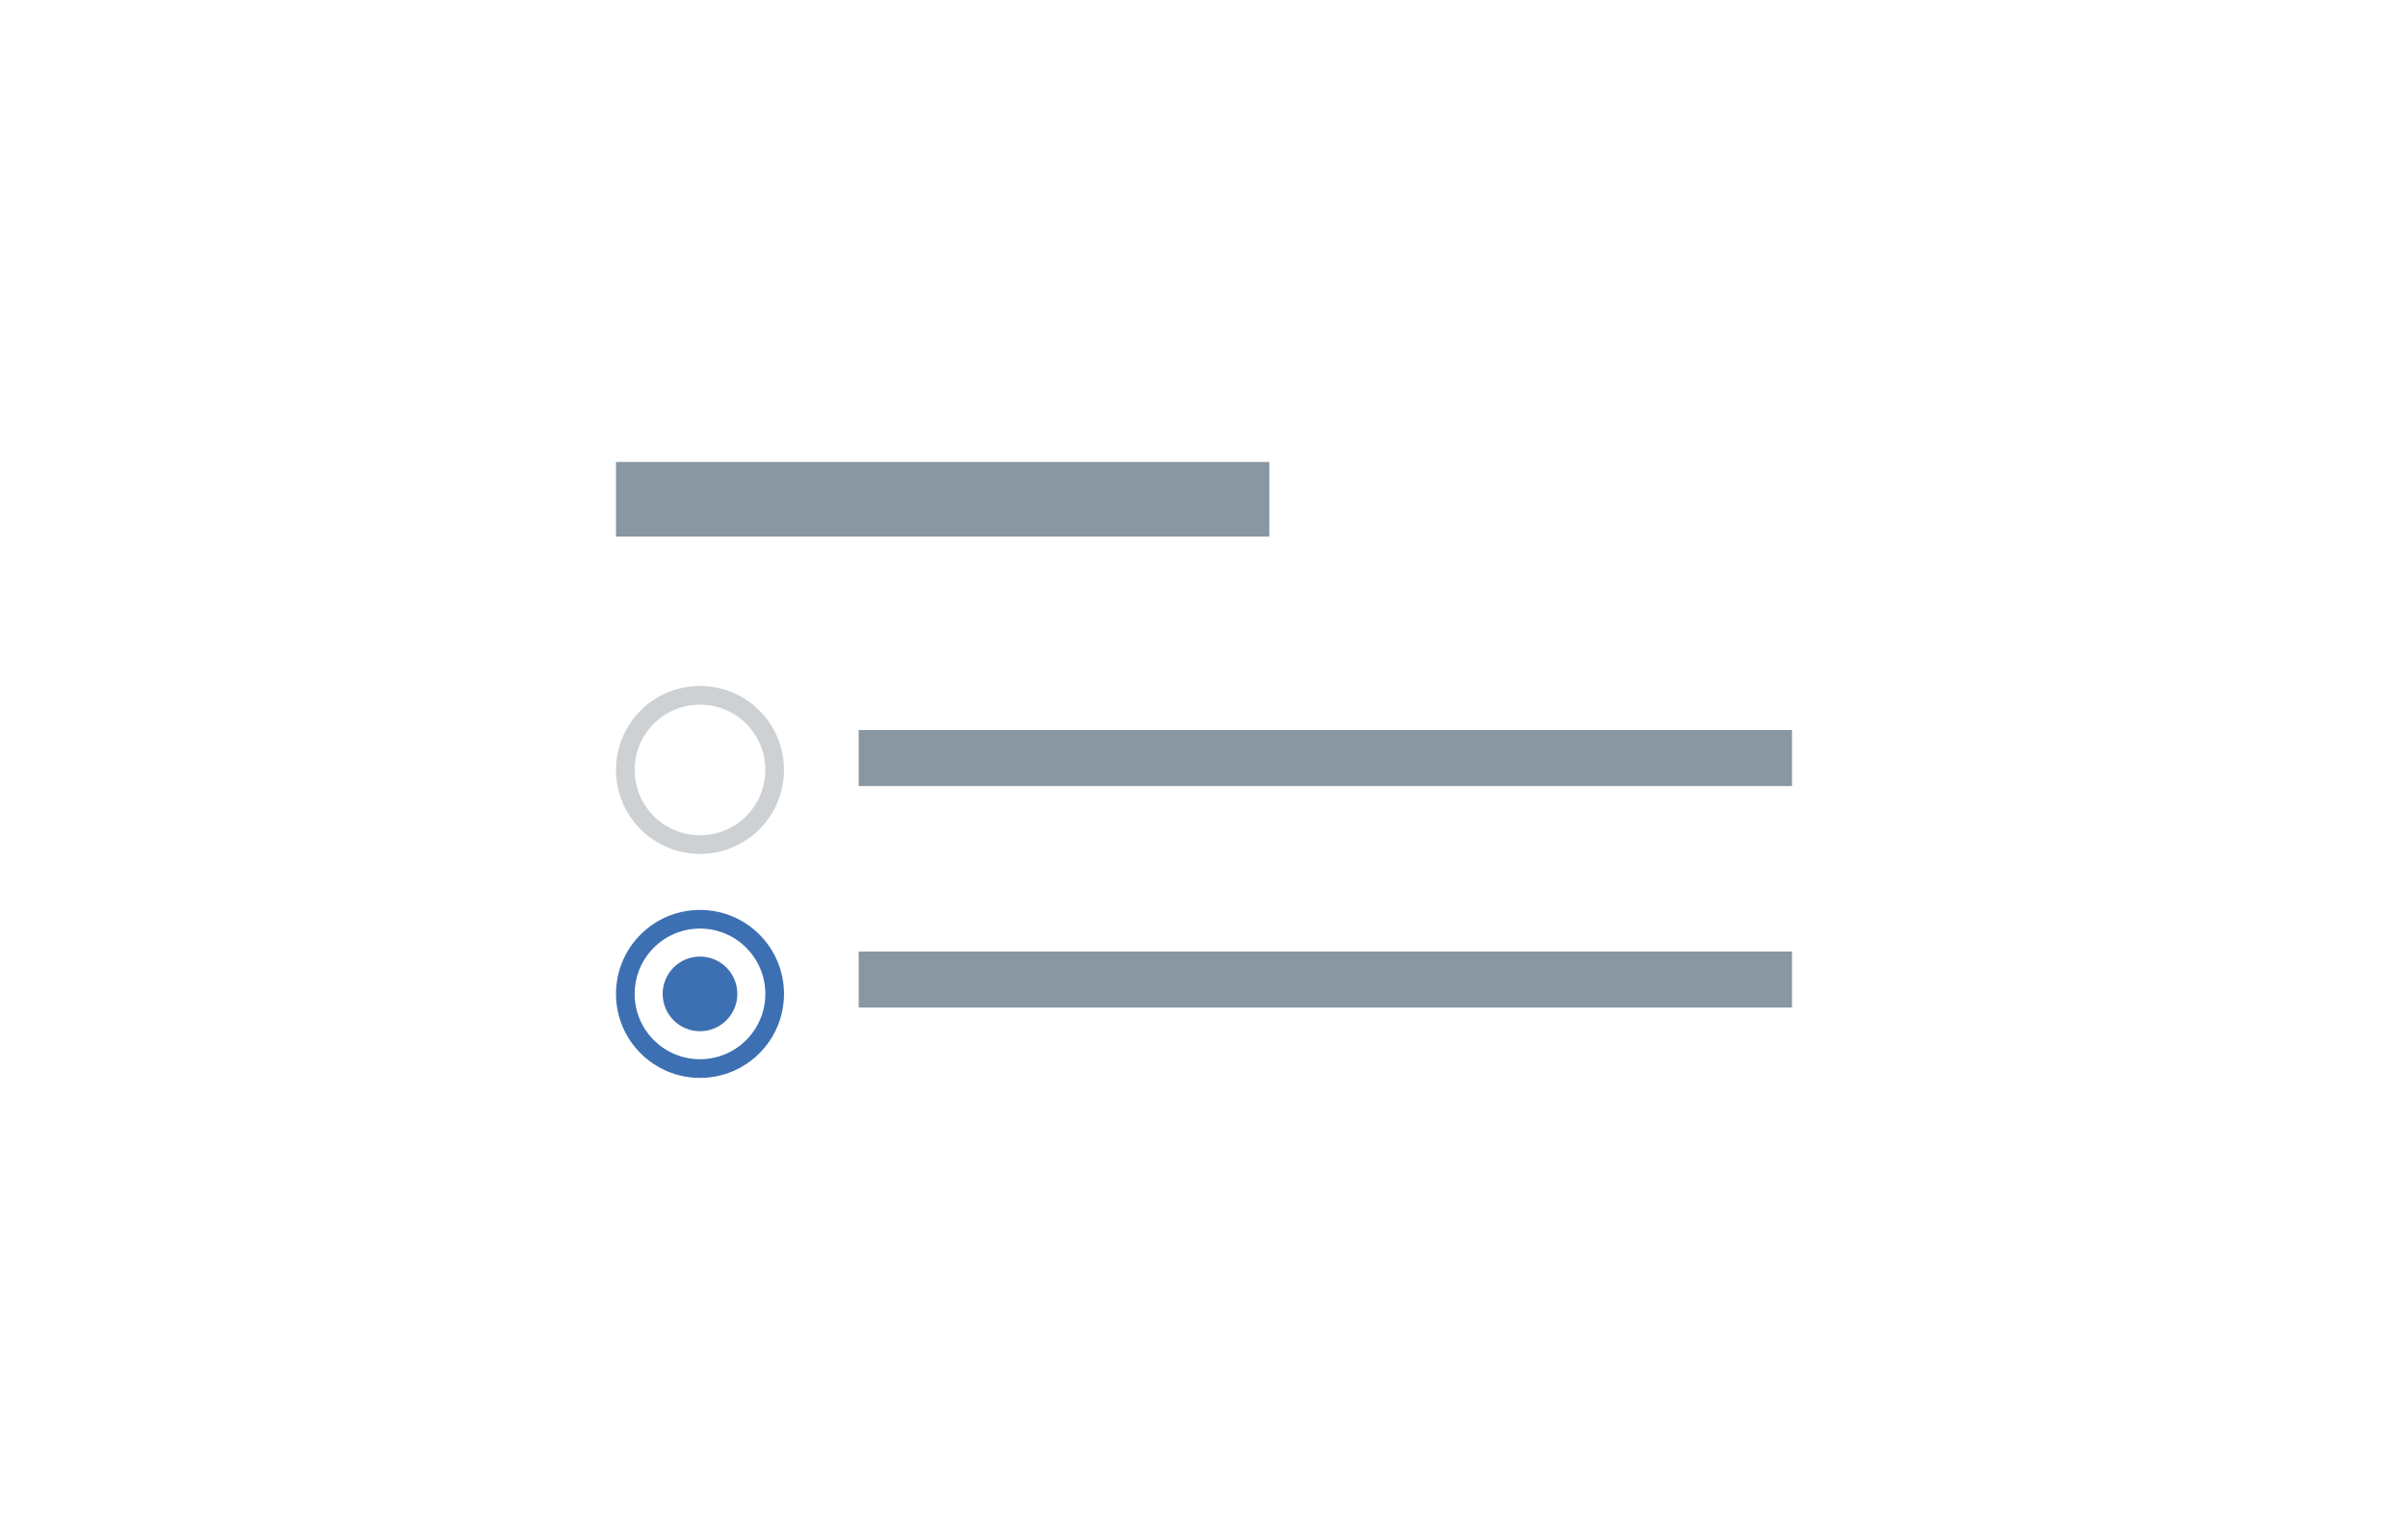
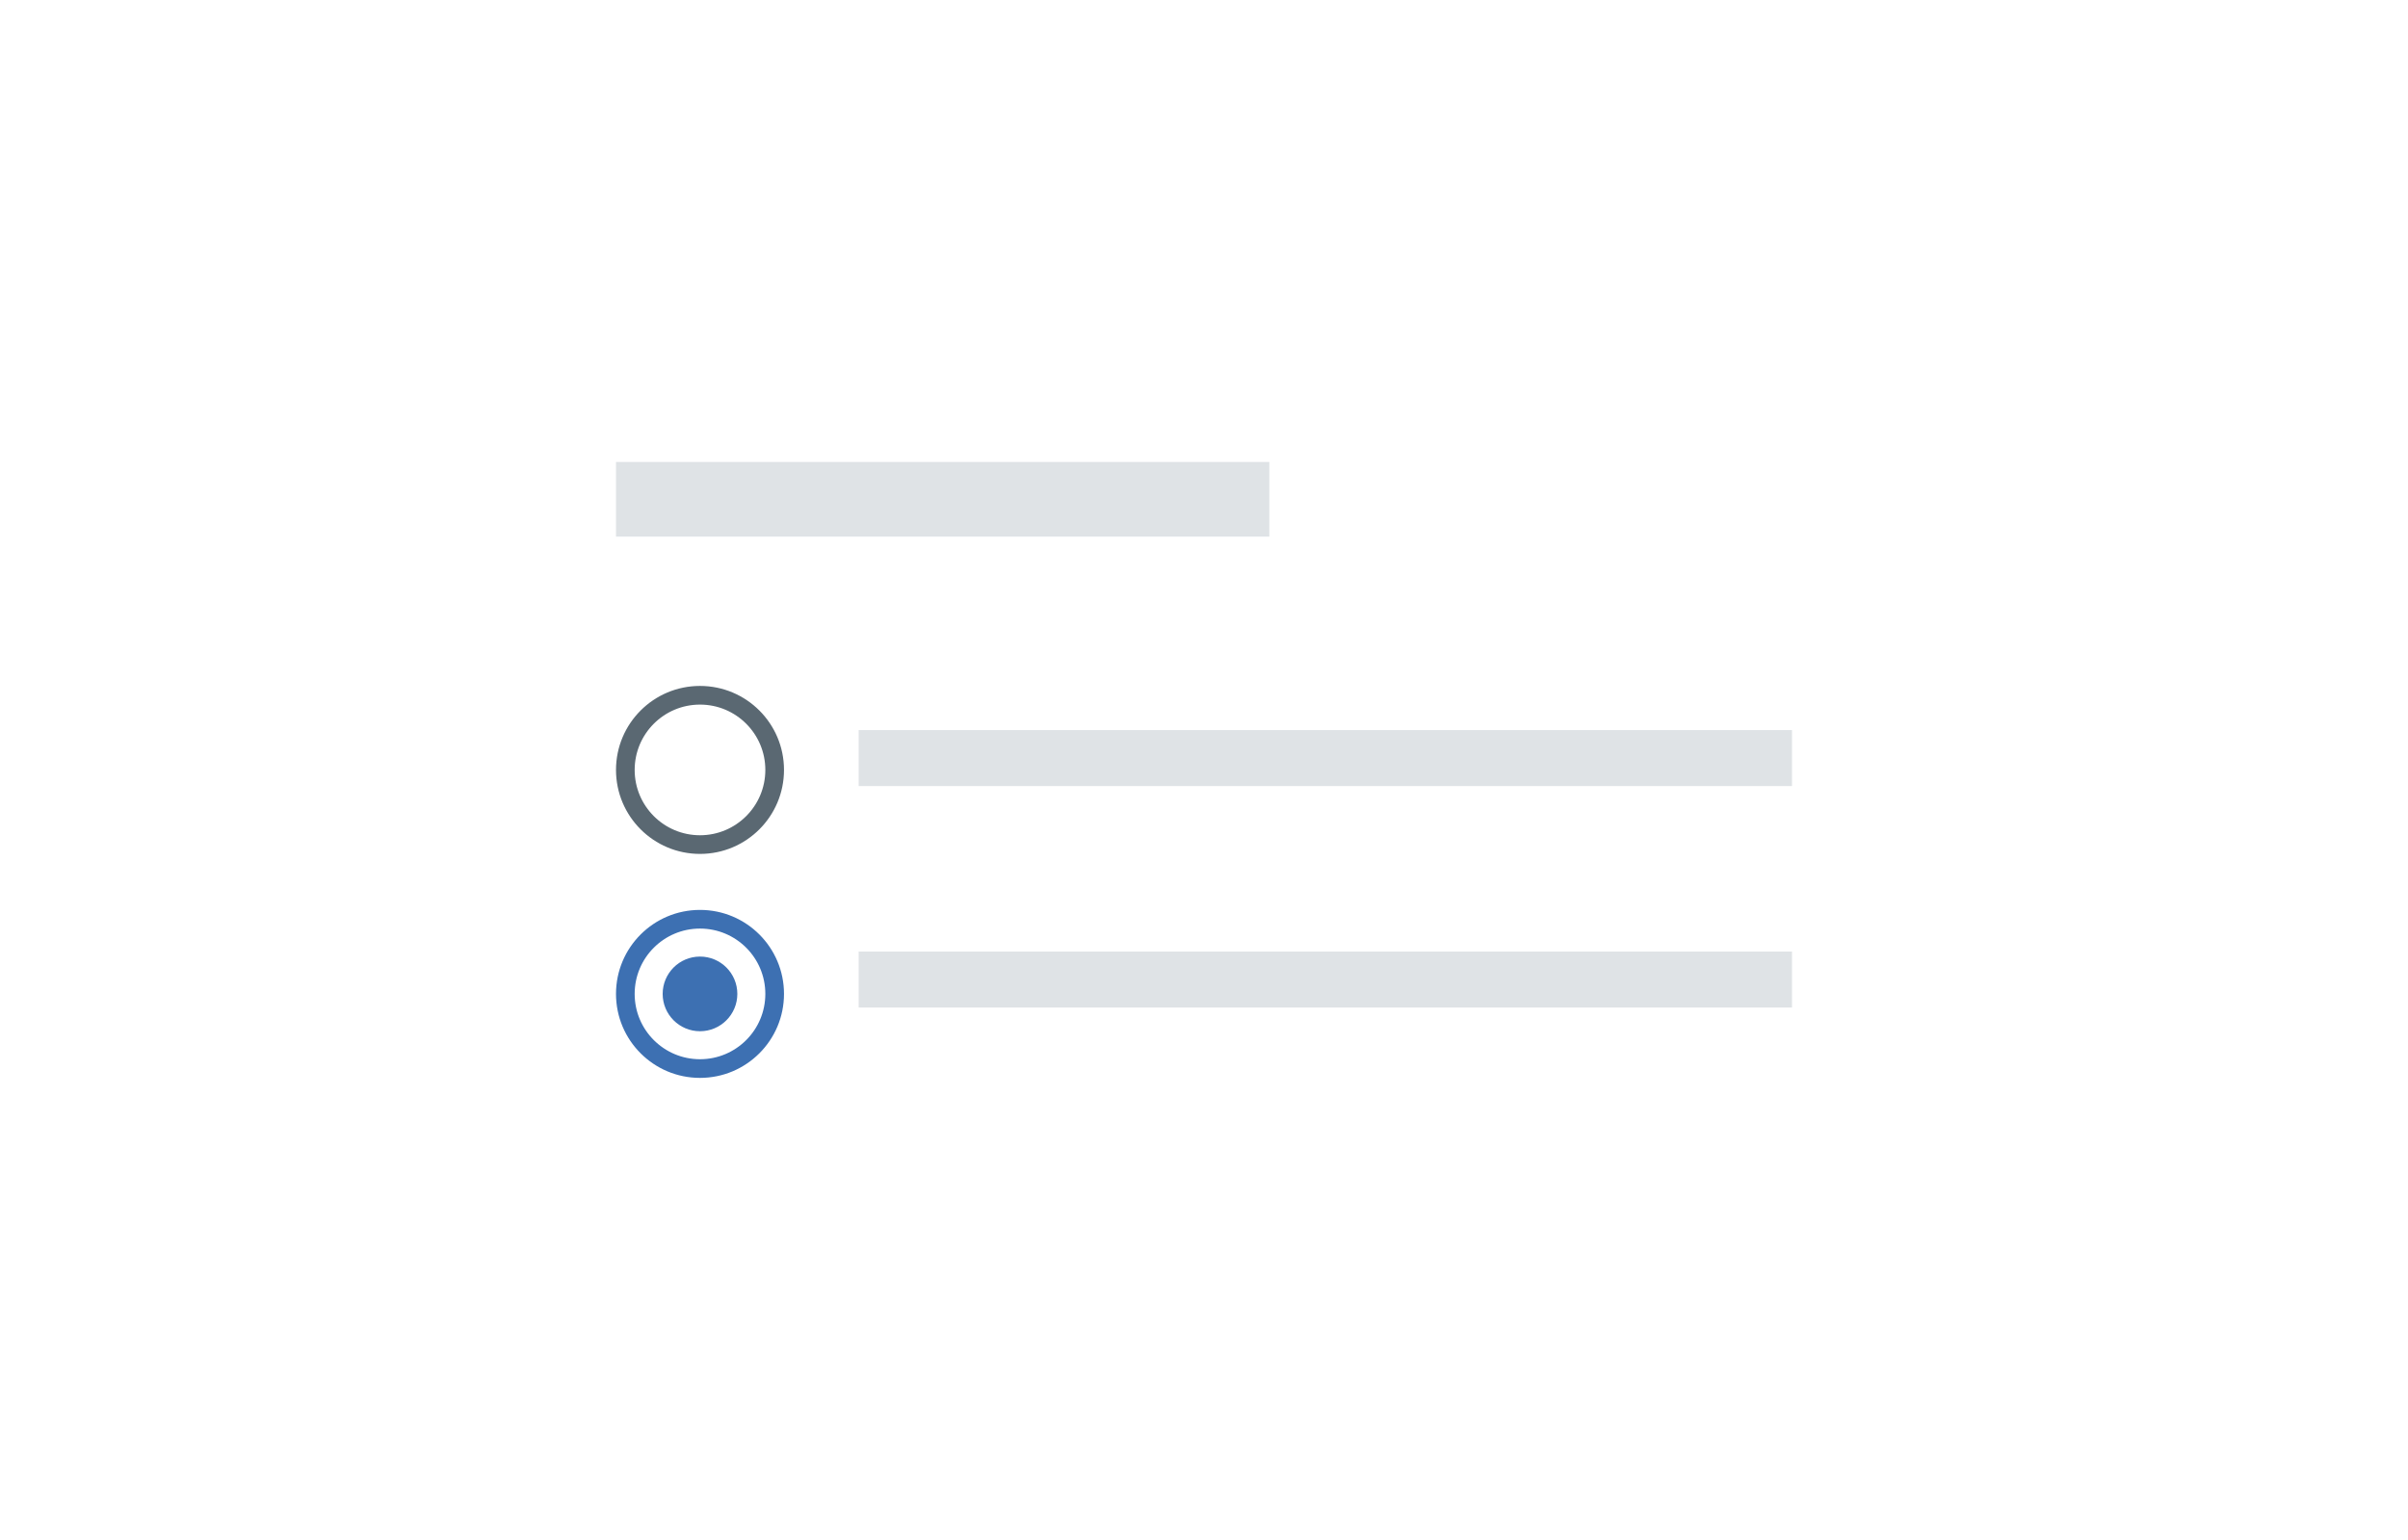
- <svg xmlns="http://www.w3.org/2000/svg" width="258px" height="165px" viewBox="0 0 258 165" version="1.1" style="background: #f4f7fb;">
+ <svg xmlns="http://www.w3.org/2000/svg" width="258px" height="165px" viewBox="0 0 258 165" version="1.1">
  <defs />
-   <g id="Page-1" stroke="none" stroke-width="1" fill="none" fill-rule="evenodd">
-     <g id="Radio-Button">
-       <path d="M75,113.5 C78.866,113.5 82,110.366 82,106.5 C82,102.634 78.866,99.5 75,99.5 C71.134,99.5 68,102.634 68,106.5 C68,110.366 71.134,113.5 75,113.5 Z M75,115.5 C70.029,115.5 66,111.471 66,106.5 C66,101.529 70.029,97.5 75,97.5 C79.971,97.5 84,101.529 84,106.5 C84,111.471 79.971,115.5 75,115.5 Z" id="Oval-1-Copy" fill="#3D70B2" fill-rule="nonzero" />
-       <circle id="Oval-3" fill="#3D70B2" cx="75" cy="106.5" r="4" />
-       <path d="M75,89.5 C78.866,89.5 82,86.366 82,82.5 C82,78.634 78.866,75.5 75,75.5 C71.134,75.5 68,78.634 68,82.5 C68,86.366 71.134,89.5 75,89.5 Z M75,91.5 C70.029,91.5 66,87.471 66,82.5 C66,77.529 70.029,73.5 75,73.5 C79.971,73.5 84,77.529 84,82.5 C84,87.471 79.971,91.5 75,91.5 Z" id="Oval-1" fill="#cdd1d4" fill-rule="nonzero" />
-       <rect id="Rectangle" fill="#8897a2" x="66" y="49.5" width="70" height="8" />
-       <rect id="Rectangle" fill="#8897a2" x="92" y="78.23" width="100" height="6" />
-       <rect id="Rectangle" fill="#8897a2" x="92" y="101.961" width="100" height="6" />
-     </g>
+   <g id="Radio-Button" stroke="none" stroke-width="1" fill="none" fill-rule="evenodd">
+     <path d="M75,113.5 C78.866,113.5 82,110.366 82,106.5 C82,102.634 78.866,99.5 75,99.5 C71.134,99.5 68,102.634 68,106.5 C68,110.366 71.134,113.5 75,113.5 Z M75,115.5 C70.029,115.5 66,111.471 66,106.5 C66,101.529 70.029,97.5 75,97.5 C79.971,97.5 84,101.529 84,106.5 C84,111.471 79.971,115.5 75,115.5 Z" id="Oval-1-Copy" fill="#3D70B2" fill-rule="nonzero" />
+     <circle id="Oval-3" fill="#3D70B2" cx="75" cy="106.5" r="4" />
+     <path d="M75,89.5 C78.866,89.5 82,86.366 82,82.5 C82,78.634 78.866,75.5 75,75.5 C71.134,75.5 68,78.634 68,82.5 C68,86.366 71.134,89.5 75,89.5 Z M75,91.5 C70.029,91.5 66,87.471 66,82.5 C66,77.529 70.029,73.5 75,73.5 C79.971,73.5 84,77.529 84,82.5 C84,87.471 79.971,91.5 75,91.5 Z" id="Oval-1" fill="#5A6872" fill-rule="nonzero" />
+     <rect id="Rectangle" fill="#DFE3E6" x="66" y="49.5" width="70" height="8" />
+     <rect id="Rectangle" fill="#DFE3E6" x="92" y="78.23" width="100" height="6" />
+     <rect id="Rectangle" fill="#DFE3E6" x="92" y="101.961" width="100" height="6" />
  </g>
</svg>
